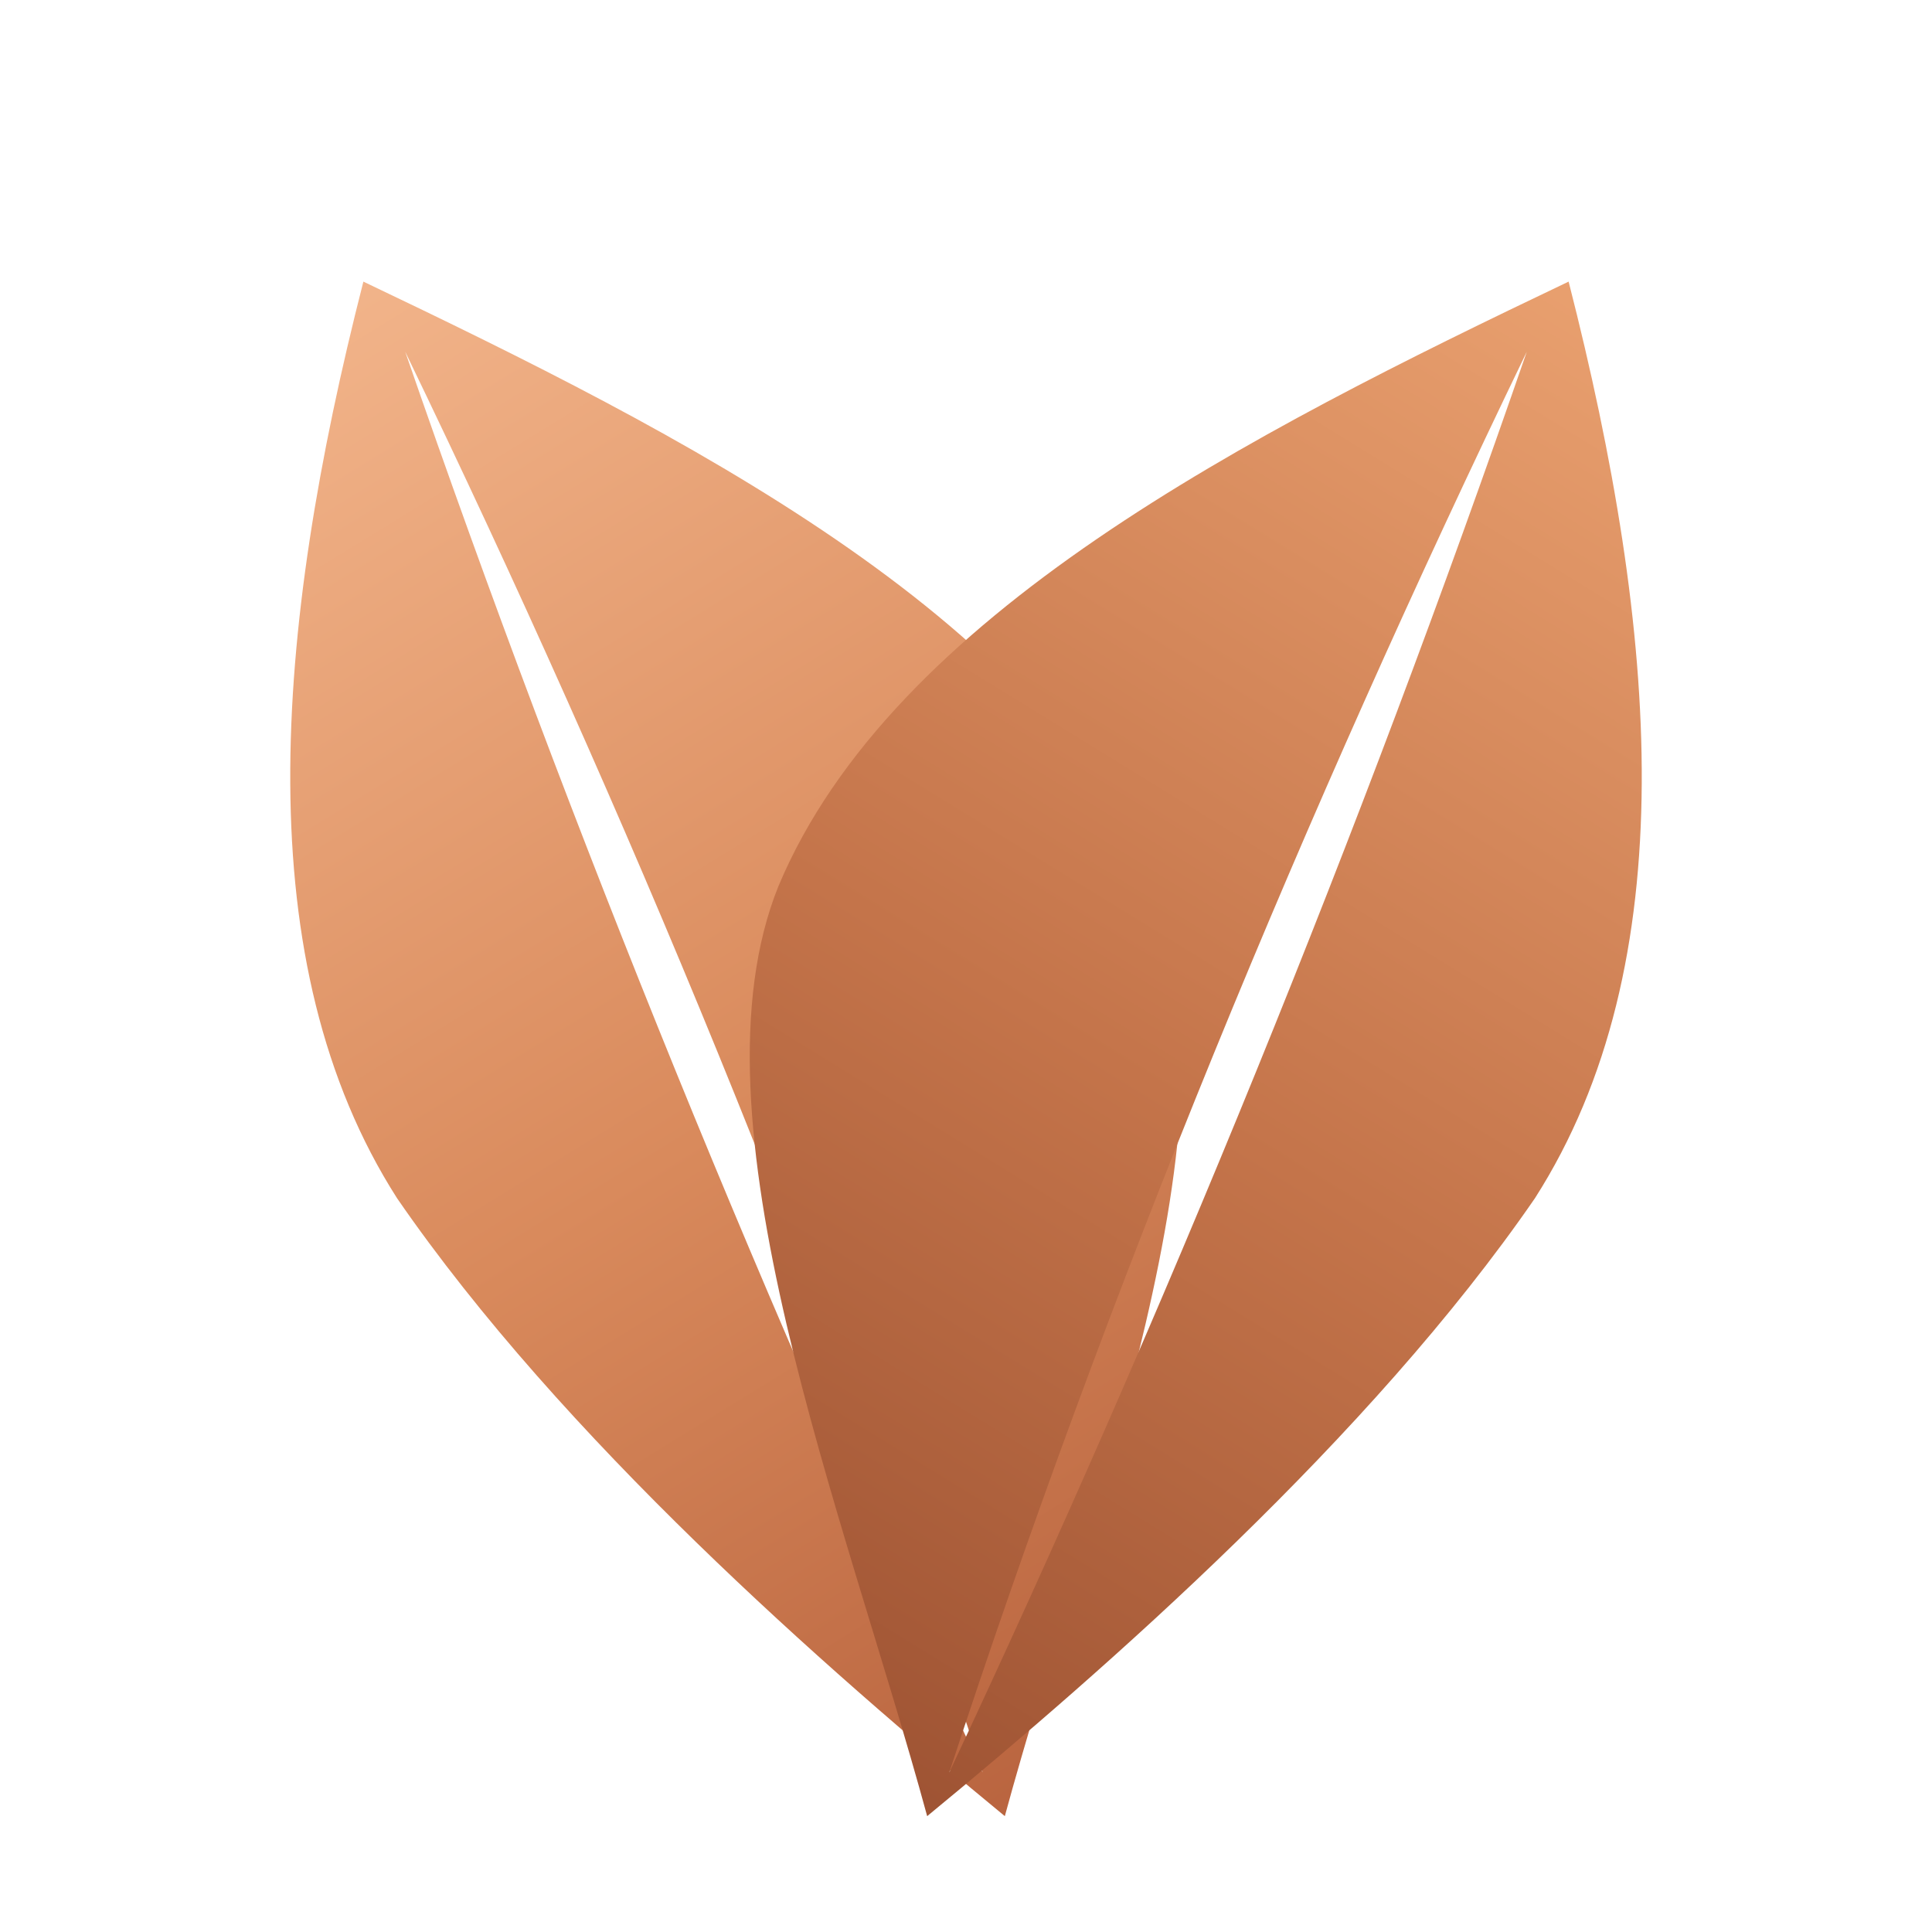
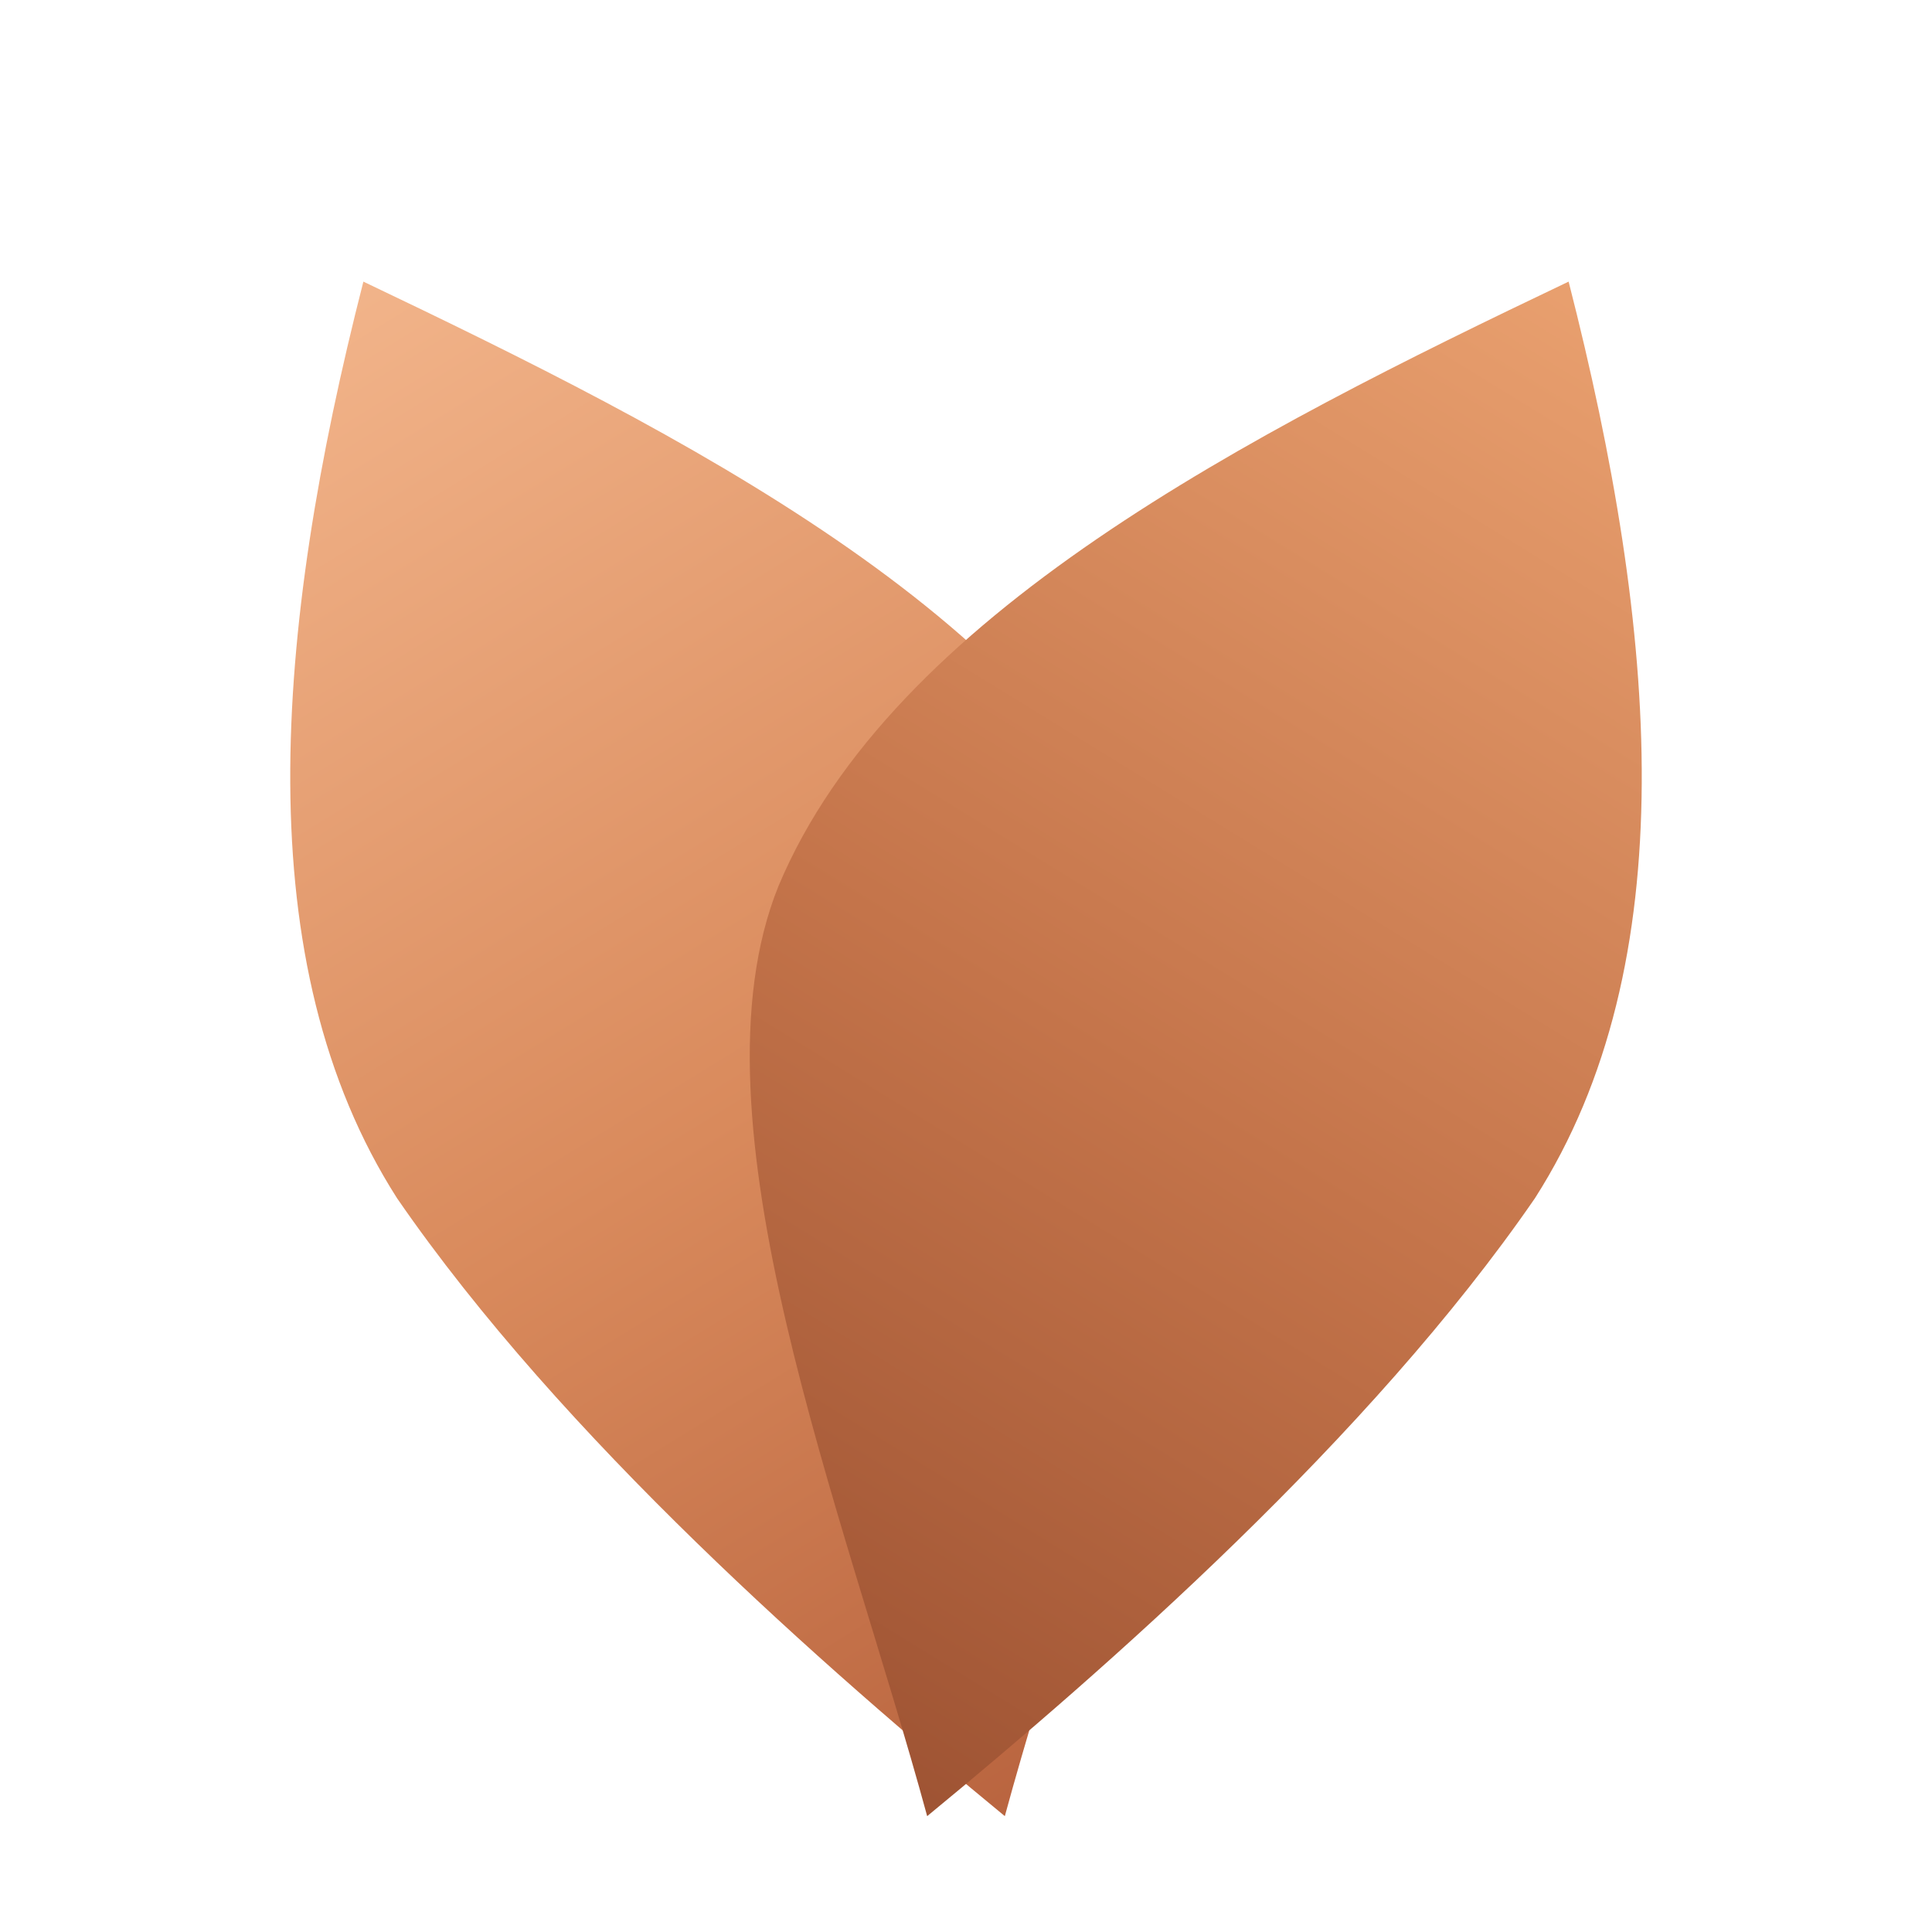
<svg xmlns="http://www.w3.org/2000/svg" viewBox="0 0 100 100">
  <defs>
    <linearGradient id="bench-leaf-a" x1="0" y1="0" x2="1" y2="1">
      <stop offset="0" stop-color="#F2B48A" />
      <stop offset="0.55" stop-color="#D98A5C" />
      <stop offset="1" stop-color="#B9643F" />
    </linearGradient>
    <linearGradient id="bench-leaf-b" x1="0" y1="0" x2="1" y2="1">
      <stop offset="0" stop-color="#E9A06F" />
      <stop offset="0.55" stop-color="#C4744A" />
      <stop offset="1" stop-color="#9E5333" />
    </linearGradient>
  </defs>
  <g transform="translate(52 94) rotate(18) scale(1.02) translate(-77.5 -82)">
-     <path fill="url(#bench-leaf-a)" fill-rule="evenodd" d="M 22.49 18.00 C 40.24 20.34, 60.34 23.46, 70.10 34.78 C 78.29 44.54, 76.73 66.00, 77.51 82.00 C 66.59 77.71, 50.20 70.68, 38.49 61.71 C 27.56 52.73, 23.66 36.34, 22.49 18.00 Z M 25.61 20.73 C 43.56 39.46, 60.54 59.37, 75.76 80.24 C 58.20 61.51, 41.22 41.41, 25.61 20.73 Z" />
+     <path fill="url(#bench-leaf-a)" d="M 22.49 18.00 C 40.24 20.34, 60.34 23.46, 70.10 34.78 C 78.29 44.54, 76.73 66.00, 77.51 82.00 C 66.59 77.71, 50.20 70.68, 38.49 61.71 C 27.56 52.73, 23.66 36.34, 22.49 18.00 Z" />
  </g>
  <g transform="translate(48 94) rotate(-18) scale(-1.02 1.02) translate(-77.5 -82)">
-     <path fill="url(#bench-leaf-b)" fill-rule="evenodd" d="M 22.49 18.00 C 40.24 20.34, 60.34 23.46, 70.10 34.78 C 78.29 44.54, 76.73 66.00, 77.51 82.00 C 66.59 77.71, 50.20 70.68, 38.49 61.71 C 27.56 52.73, 23.66 36.34, 22.49 18.00 Z M 25.61 20.73 C 43.56 39.46, 60.54 59.37, 75.76 80.24 C 58.20 61.51, 41.22 41.41, 25.61 20.73 Z" />
+     <path fill="url(#bench-leaf-b)" d="M 22.49 18.00 C 40.24 20.34, 60.34 23.46, 70.10 34.78 C 78.29 44.54, 76.73 66.00, 77.51 82.00 C 66.59 77.71, 50.20 70.68, 38.49 61.71 C 27.56 52.73, 23.66 36.34, 22.49 18.00 Z" />
  </g>
</svg>
